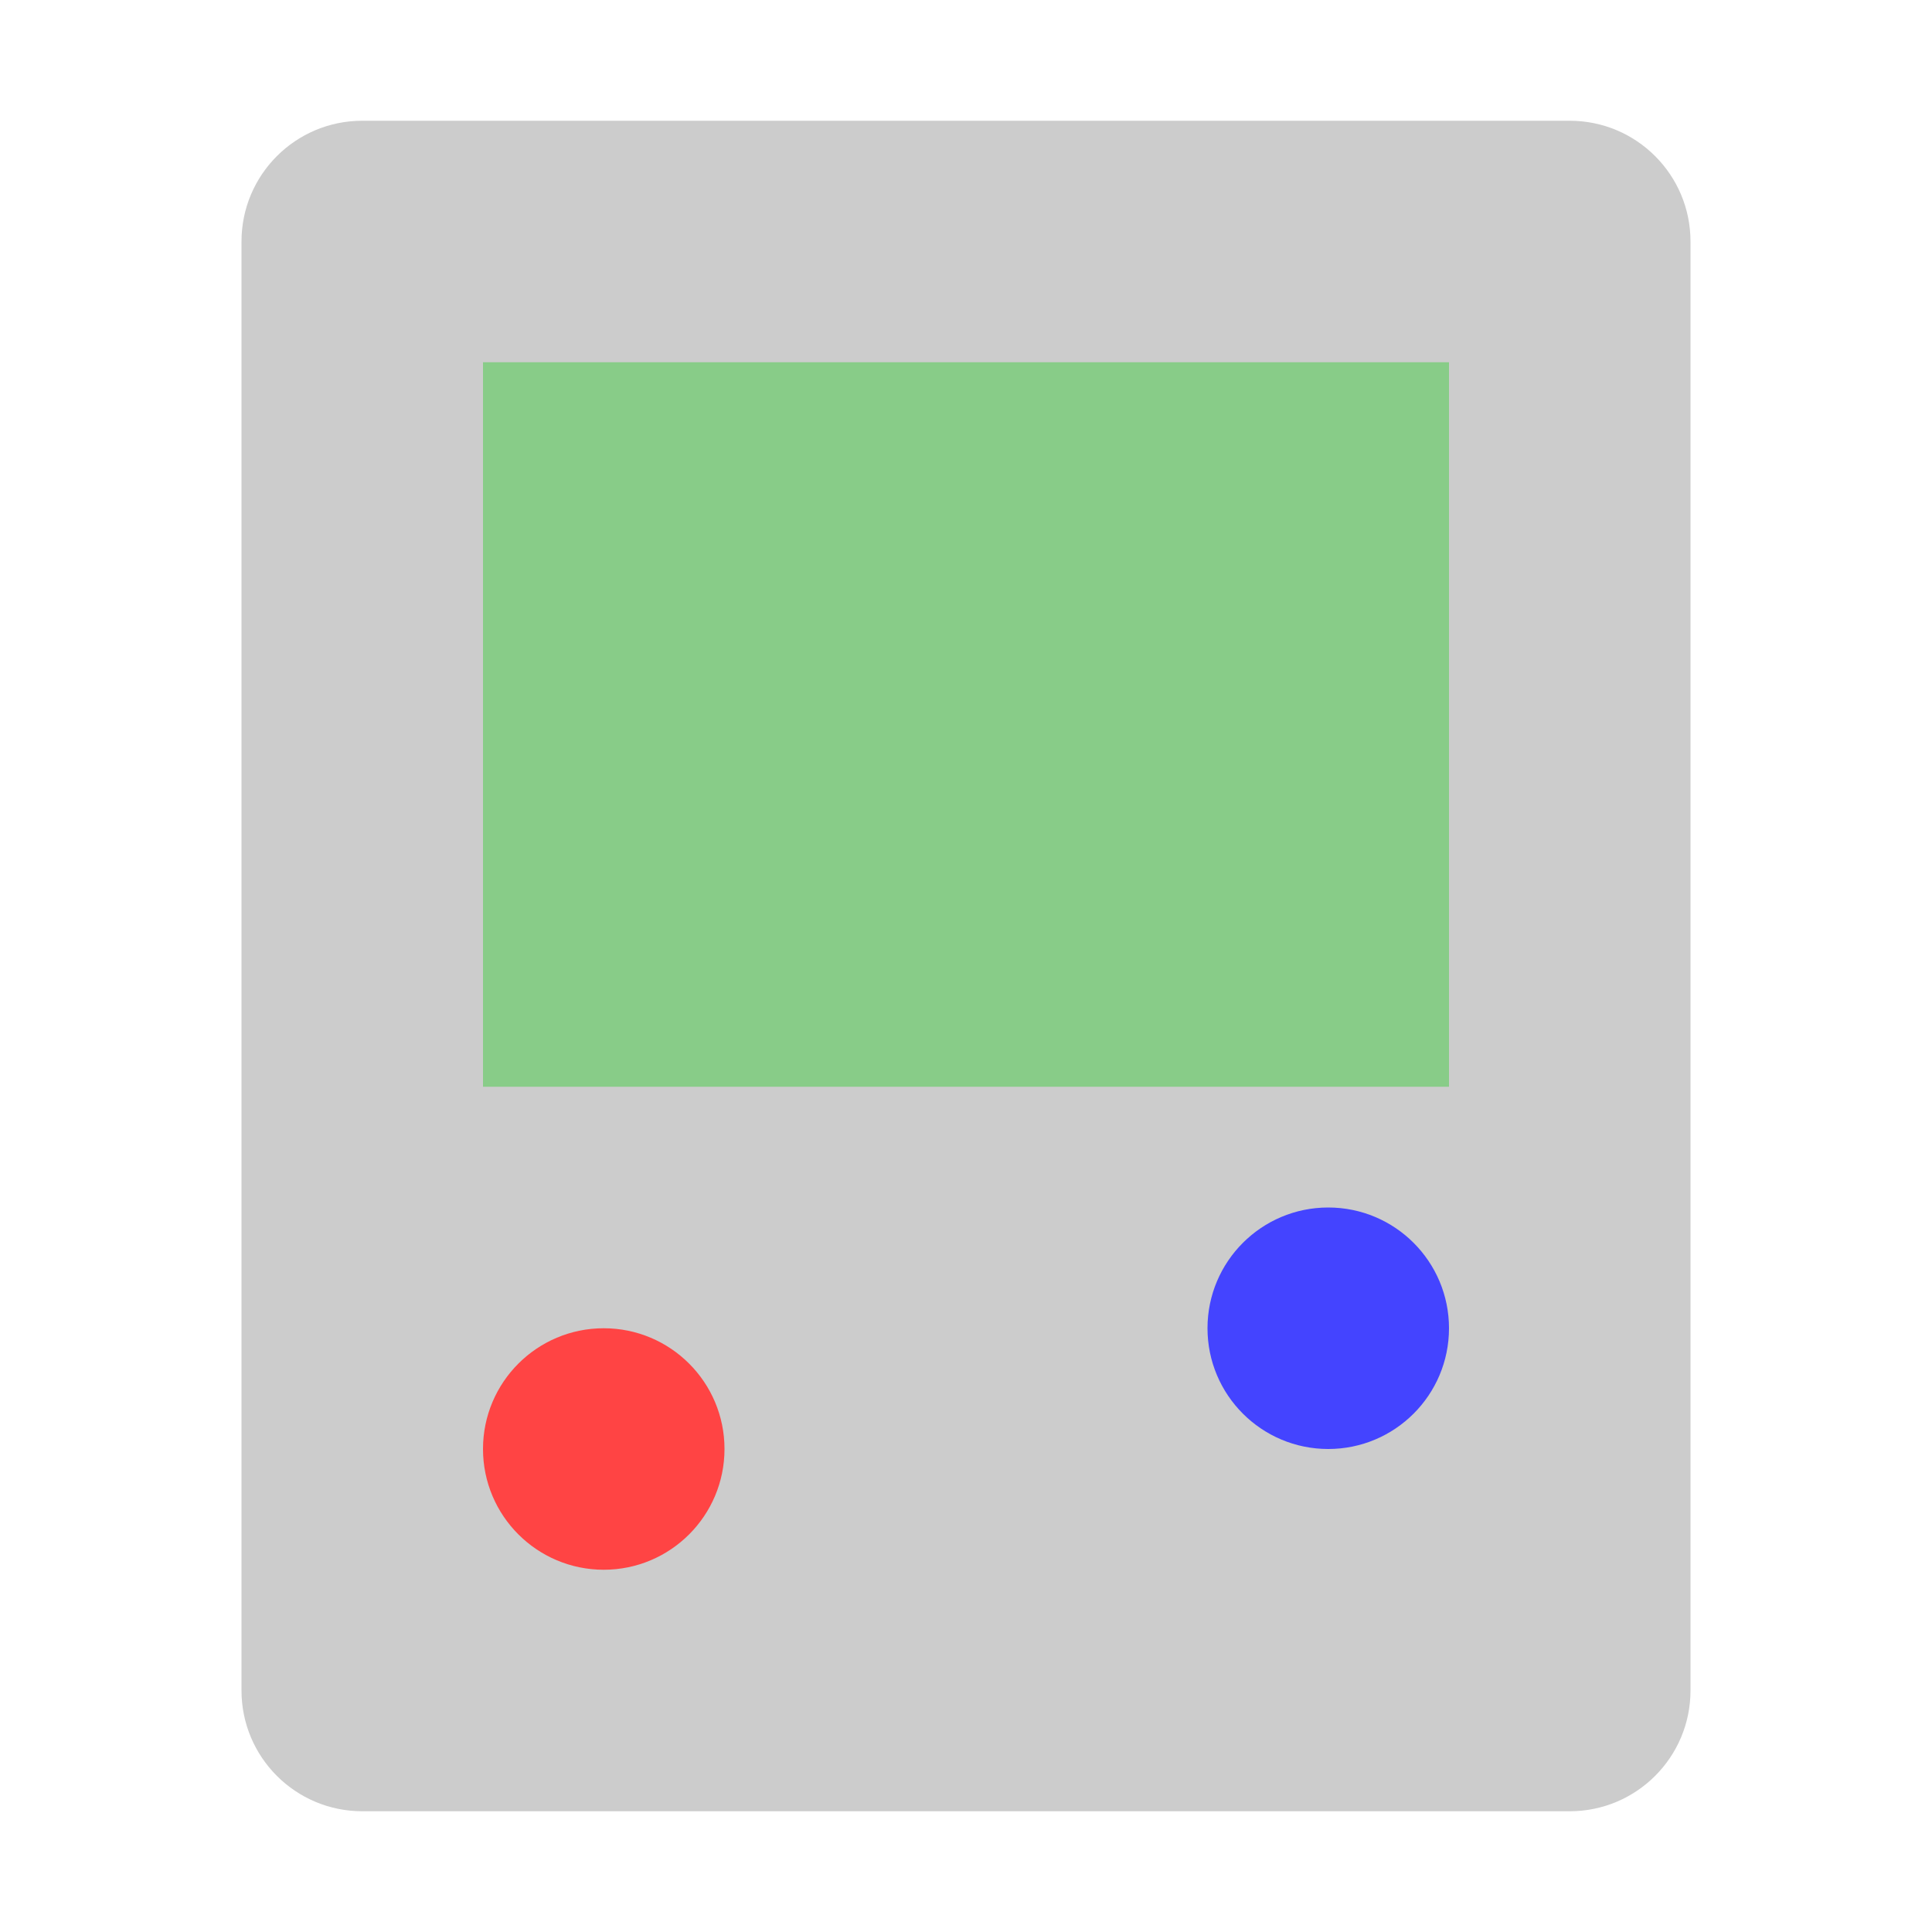
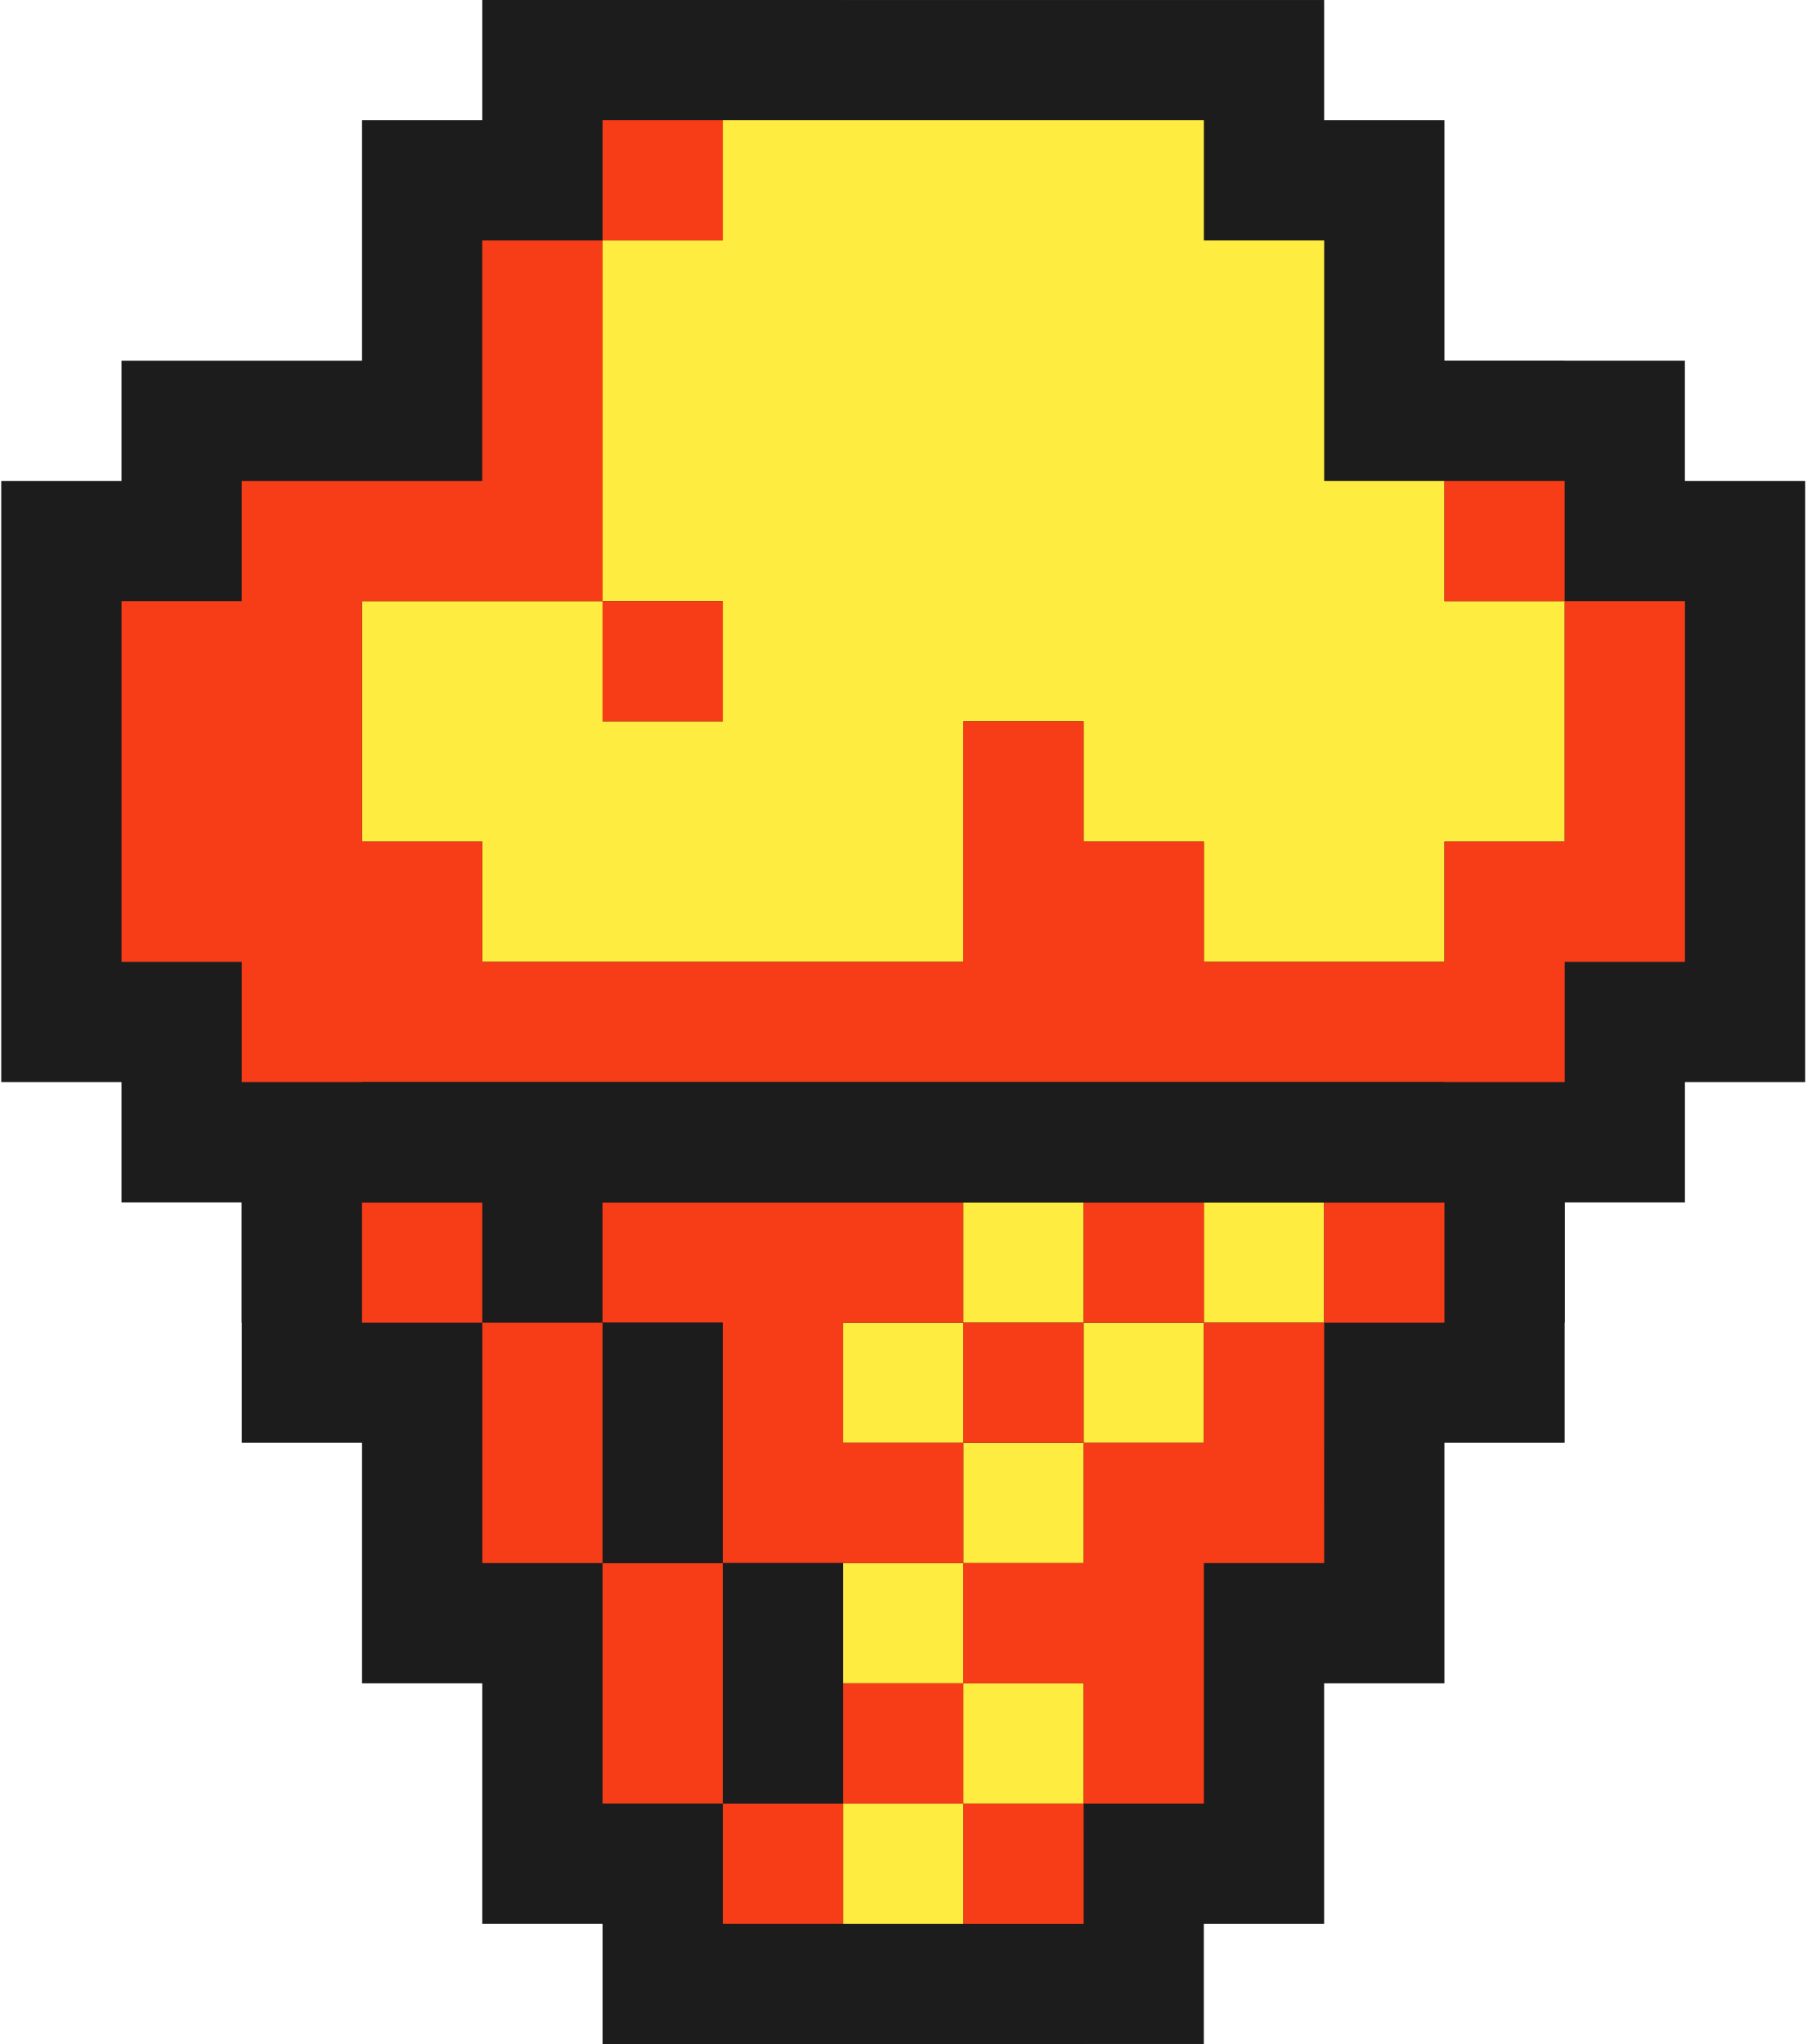
- <svg xmlns="http://www.w3.org/2000/svg" viewBox="0 0 16 16">
-   <rect width="12" height="14" x="2" y="1" fill="#CCCCCC" rx="1" />
-   <rect width="8" height="6" x="4" y="3" fill="#88CC88" />
-   <circle cx="5" cy="12" r="1" fill="#FF4444" />
-   <circle cx="11" cy="11" r="1" fill="#4444FF" />
+ <svg xmlns="http://www.w3.org/2000/svg" preserveAspectRatio="xMidYMid meet" data-bbox="0.375 0.393 151.277 171.416" viewBox="0.375 0.393 151.277 171.416" height="172" width="152" data-type="color" role="presentation" aria-hidden="true" aria-label="">
+   <g>
+     <path fill="#1C1C1C" d="M91.137 141.56H60.883v30.249h30.254z" data-color="1" />
+     <path fill="#1C1C1C" d="M101.223 131.478H70.969v30.249h30.254z" data-color="1" />
+     <path fill="#1C1C1C" d="M91.137 121.394H60.883v30.249h30.254z" data-color="1" />
+     <path fill="#1C1C1C" d="M101.223 111.309H70.969v30.249h30.254z" data-color="1" />
+     <path fill="#1C1C1C" d="M111.309 101.226H81.055v30.249h30.254z" data-color="1" />
+     <path fill="#1C1C1C" d="M91.137 101.228H60.883v30.249h30.254z" data-color="1" />
+     <path fill="#1C1C1C" d="M121.395 91.14H91.141v30.25h30.254z" data-color="1" />
+     <path fill="#1C1C1C" d="M101.223 91.14H70.969v30.25h30.254z" data-color="1" />
+     <path fill="#1C1C1C" d="M30.632 91.14V81.057H20.547V40.725h20.17v-30.25H50.8V.394h60.513v10.083h10.085v20.166h10.085v10.083h10.085v40.332h-10.085V91.14z" data-color="1" />
+     <path fill="#1C1C1C" d="M101.223 141.559H70.969v30.249h30.254z" data-color="1" />
+     <path fill="#1C1C1C" d="M81.055 141.56H50.801v30.249h30.254z" data-color="1" />
+     <path fill="#1C1C1C" d="M91.137 131.477H60.883v30.249h30.254z" data-color="1" />
+     <path fill="#1C1C1C" d="M70.97 121.394H40.714v40.332h30.254z" data-color="1" />
+     <path fill="#1C1C1C" d="M81.054 161.727v-10.083H70.969v-30.249h10.085v-10.083h10.084v-10.083h30.259v40.332h-10.085v20.166z" data-color="1" />
+     <path fill="#1C1C1C" d="M101.223 101.229H70.969v30.249h30.254z" data-color="1" />
+     <path fill="#1C1C1C" d="M50.796 141.56v-20.166H40.71V91.141h50.424v50.419z" data-color="1" />
+     <path fill="#1C1C1C" d="M60.883 101.229H30.63v40.332h30.254z" data-color="1" />
+     <path fill="#1C1C1C" d="M131.481 91.14h-30.254v30.249h30.254z" data-color="1" />
+     <path fill="#1C1C1C" d="M111.309 91.139H81.055v30.249h30.254z" data-color="1" />
+     <path fill="#1C1C1C" d="M50.801 91.139H20.547v30.249H50.8z" data-color="1" />
+     <path fill="#1C1C1C" d="M10.46 101.227V91.14H.375V40.725H10.46V30.642h20.17V10.476h30.254V60.89h-20.17H50.8v10.083h20.17V50.808h30.254V60.89h20.174V40.725h30.254V91.14h-10.085v10.087z" data-color="1" />
+     <path fill="#1C1C1C" d="M70.97 40.724H40.714v30.249h30.254z" data-color="1" />
+     <path fill="#1C1C1C" d="M141.563 30.64h-30.254v30.25h30.254z" data-color="1" />
+     <path fill="#1C1C1C" d="M70.97.393H40.714v30.249h30.254z" data-color="1" />
+     <path fill="#1C1C1C" d="M81.051 121.395H50.797v40.332H81.05z" data-color="1" />
+     <path fill="#1C1C1C" d="M70.973 101.228H40.72v40.332h30.254z" data-color="1" />
+     <path fill="#1C1C1C" d="M131.48 111.307v-30.25H20.544v30.25z" data-color="1" />
+     <path fill="#FFEC40" d="M81.058 151.643H70.973v10.083h10.085z" data-color="2" />
+     <path fill="#FFEC40" d="M91.136 141.558H81.05v10.083h10.085z" data-color="2" />
+     <path fill="#FFEC40" d="M81.054 131.478H70.969v10.083h10.085z" data-color="2" />
+     <path fill="#FFEC40" d="M91.143 121.395H81.06v10.083h10.084z" data-color="2" />
+     <path fill="#FFEC40" d="M101.225 111.31H91.141v10.083h10.084z" data-color="2" />
+     <path fill="#FFEC40" d="M81.054 111.309H70.969v10.083h10.085z" data-color="2" />
+     <path fill="#FFEC40" d="M111.307 101.228h-10.084v10.083h10.084z" data-color="2" />
+     <path fill="#FFEC40" d="M91.14 101.226H81.054v10.083h10.084z" data-color="2" />
+     <path fill="#FFEC40" d="M81.057 81.057V60.89h10.085v10.083h10.084v10.083H121.4V70.974h10.085V50.808H121.4V40.725h-10.085V20.559h-10.089V10.476H60.887v10.083H50.802v30.249h10.085V60.89H50.802V50.808h-20.17v20.166h10.086v10.083z" data-color="2" />
+     <path fill="#F73D18" d="M91.143 151.645H81.06v10.083h10.084z" data-color="3" />
+     <path fill="#F73D18" d="M70.972 151.641H60.887v10.083h10.085z" data-color="3" />
+     <path fill="#F73D18" d="M81.054 141.559H70.969v10.083h10.085z" data-color="3" />
+     <path fill="#F73D18" d="M60.886 131.477H50.8v20.166h10.085z" data-color="3" />
+     <path fill="#F73D18" d="M111.313 111.312h-10.089v10.084H91.139v10.083H81.056v10.083H91.14v10.083h10.085v-20.166h10.089z" data-color="3" />
+     <path fill="#F73D18" d="M91.14 111.312H81.054v10.084h10.084z" data-color="3" />
+     <path fill="#F73D18" d="M60.882 131.477h20.17v-10.083H70.965v-10.083H81.05v-10.083H50.797v10.083h10.085z" data-color="3" />
+     <path fill="#F73D18" d="M50.804 111.312H40.719v20.166h10.085z" data-color="3" />
+     <path fill="#F73D18" d="M121.397 101.229h-10.085v10.083h10.085z" data-color="3" />
+     <path fill="#F73D18" d="M101.225 101.228H91.141v10.083h10.084z" data-color="3" />
+     <path fill="#F73D18" d="M40.714 101.229H30.629v10.083h10.085z" data-color="3" />
+     <path fill="#F73D18" d="M131.483 70.975h-10.085v10.083h-20.174V70.975H91.139V60.892H81.055v20.166h-40.34V70.975H30.631V50.809H50.8v-30.25H40.714v20.167h-20.17v10.083H10.462v30.249h10.085V91.14h110.937V81.058h10.084v-30.25h-10.084z" data-color="3" />
+     <path fill="#F73D18" d="M60.886 50.81H50.8v10.083h10.085z" data-color="3" />
+     <path fill="#F73D18" d="M131.479 40.725h-10.084v10.083h10.084z" data-color="3" />
+     <path fill="#F73D18" d="M60.886 10.475H50.8v10.083h10.085z" data-color="3" />
+     <path fill="#1C1C1C" d="M70.968 131.477H60.883v20.166h10.085z" data-color="1" />
+     <path fill="#1C1C1C" d="M60.886 111.311H50.8v20.166h10.085z" data-color="1" />
+     <path fill="#1C1C1C" d="M121.4 91.14H30.633v10.084H121.4z" data-color="1" />
+   </g>
</svg>
